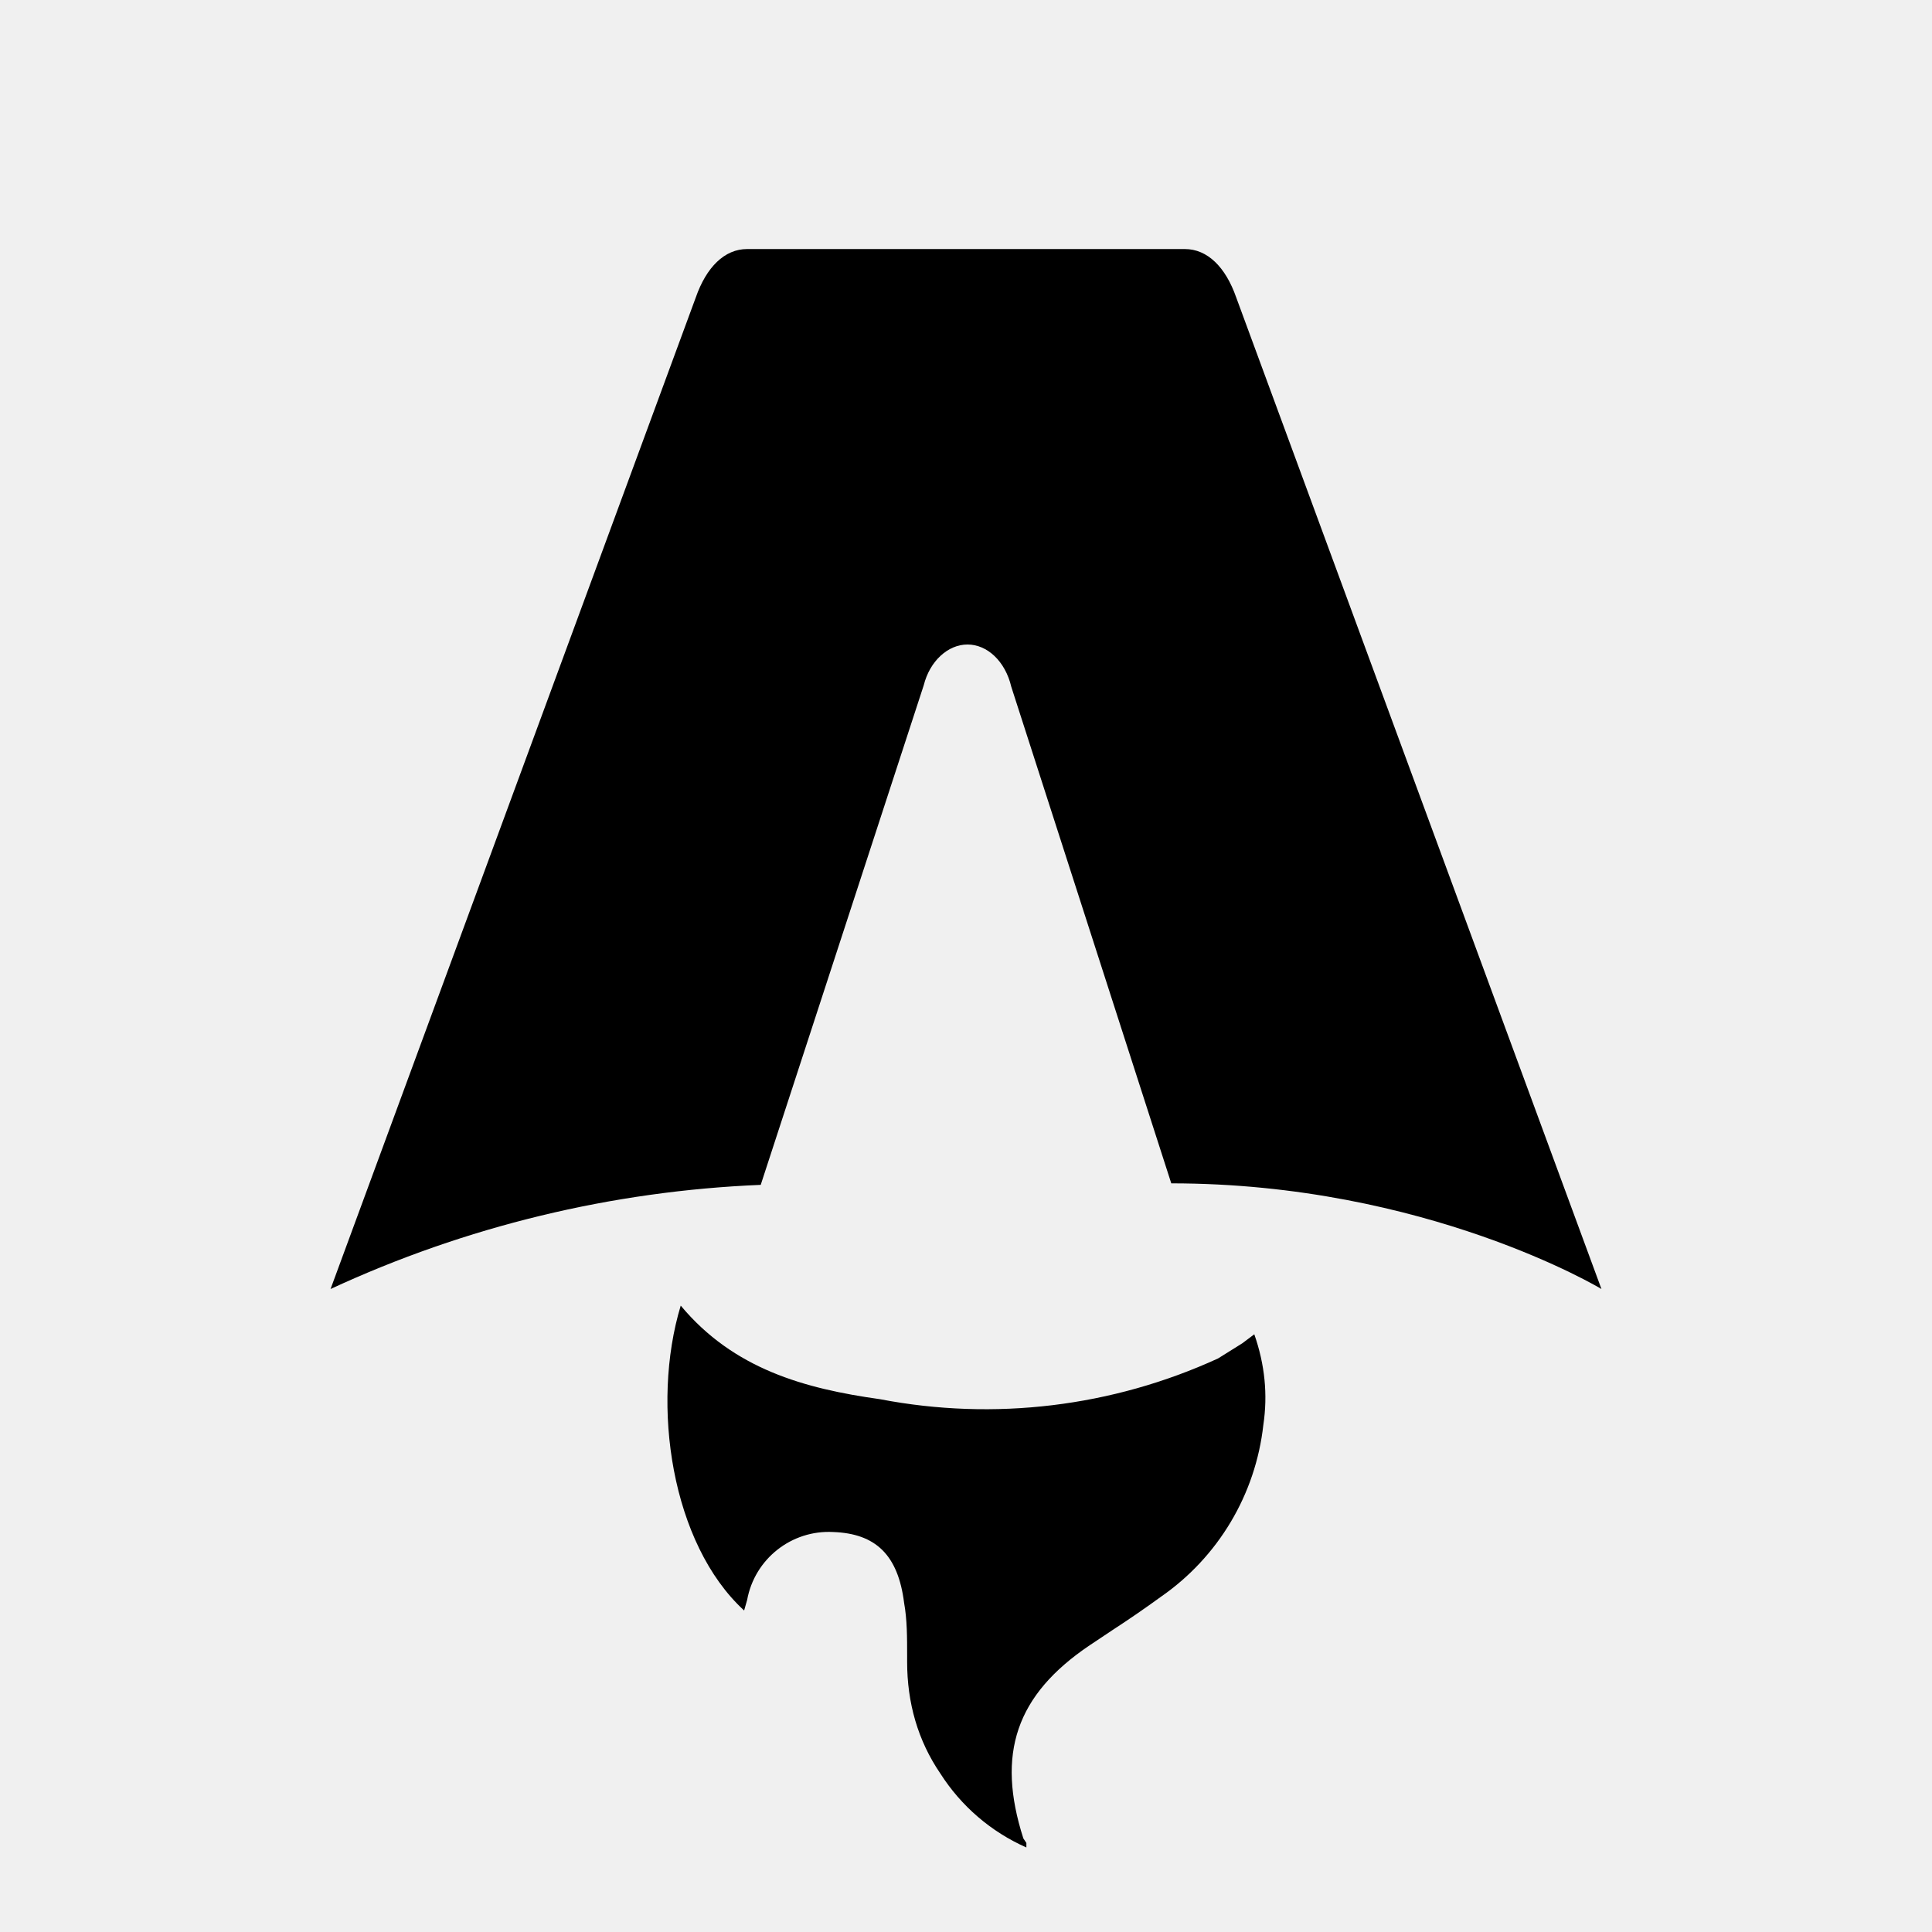
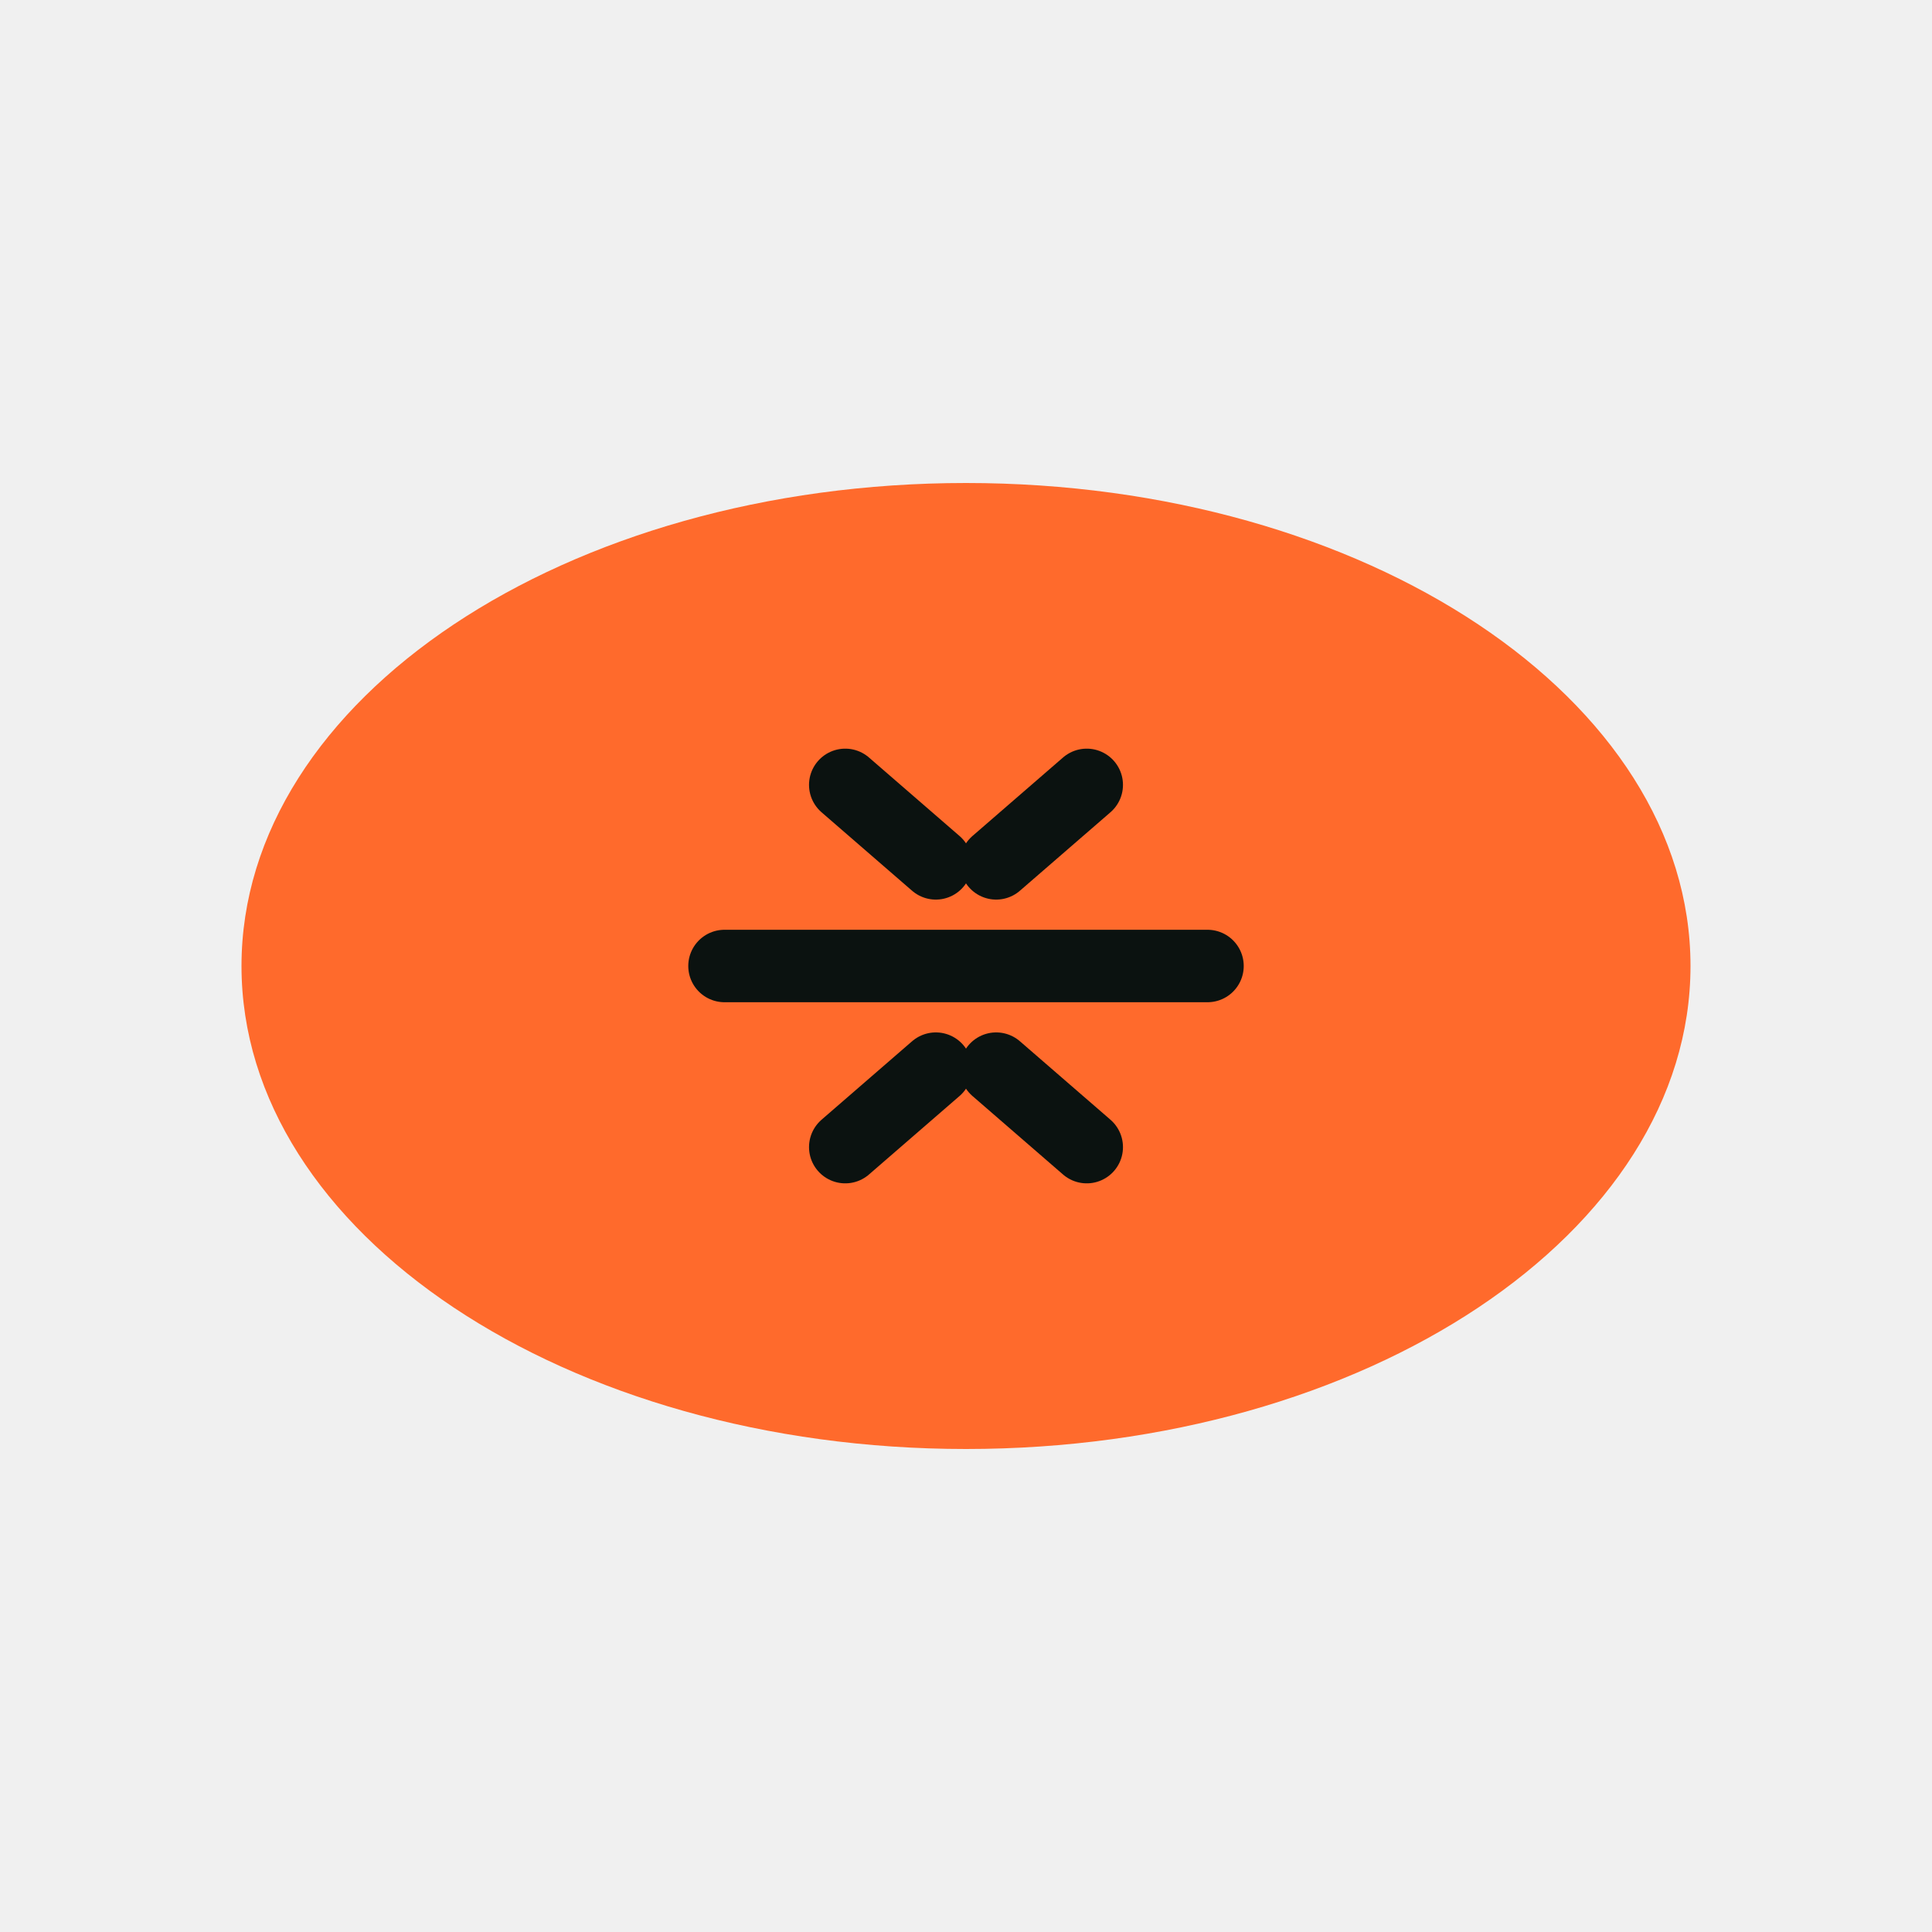
- <svg xmlns="http://www.w3.org/2000/svg" fill="none" viewBox="0 0 128 128">
-   <path d="M50.4 78.5a75.1 75.1 0 0 0-28.5 6.9l24.2-65.7c.7-2 1.9-3.2 3.4-3.2h29c1.5 0 2.7 1.2 3.4 3.2l24.2 65.7s-11.6-7-28.5-7L67 45.5c-.4-1.7-1.6-2.8-2.9-2.8-1.3 0-2.5 1.1-2.9 2.7L50.4 78.5Zm-1.1 28.2Zm-4.2-20.2c-2 6.6-.6 15.8 4.2 20.2a17.5 17.5 0 0 1 .2-.7 5.5 5.5 0 0 1 5.7-4.5c2.8.1 4.3 1.5 4.7 4.7.2 1.1.2 2.3.2 3.5v.4c0 2.7.7 5.2 2.2 7.4a13 13 0 0 0 5.7 4.9v-.3l-.2-.3c-1.8-5.6-.5-9.5 4.4-12.8l1.5-1a73 73 0 0 0 3.2-2.2 16 16 0 0 0 6.8-11.4c.3-2 .1-4-.6-6l-.8.6-1.6 1a37 37 0 0 1-22.4 2.7c-5-.7-9.7-2-13.2-6.2Z" />
-   <style>
-         path { fill: #000; }
-         @media (prefers-color-scheme: dark) {
-             path { fill: #FFF; }
-         }
-     </style>
+ <svg xmlns="http://www.w3.org/2000/svg" viewBox="0 0 32 32">
+   <path d="M4 16A12 8 0 0 1 28 16A12 8 0 0 1 4 16Z" fill="#ff6a2c" />
+   <path d="M12 16h8M14 13l1.5 1.3M18 13l-1.5 1.3M14 19l1.5-1.3M18 19l-1.5-1.3" fill="none" stroke="#0b1210" stroke-width="1.2" stroke-linecap="round" />
</svg>
